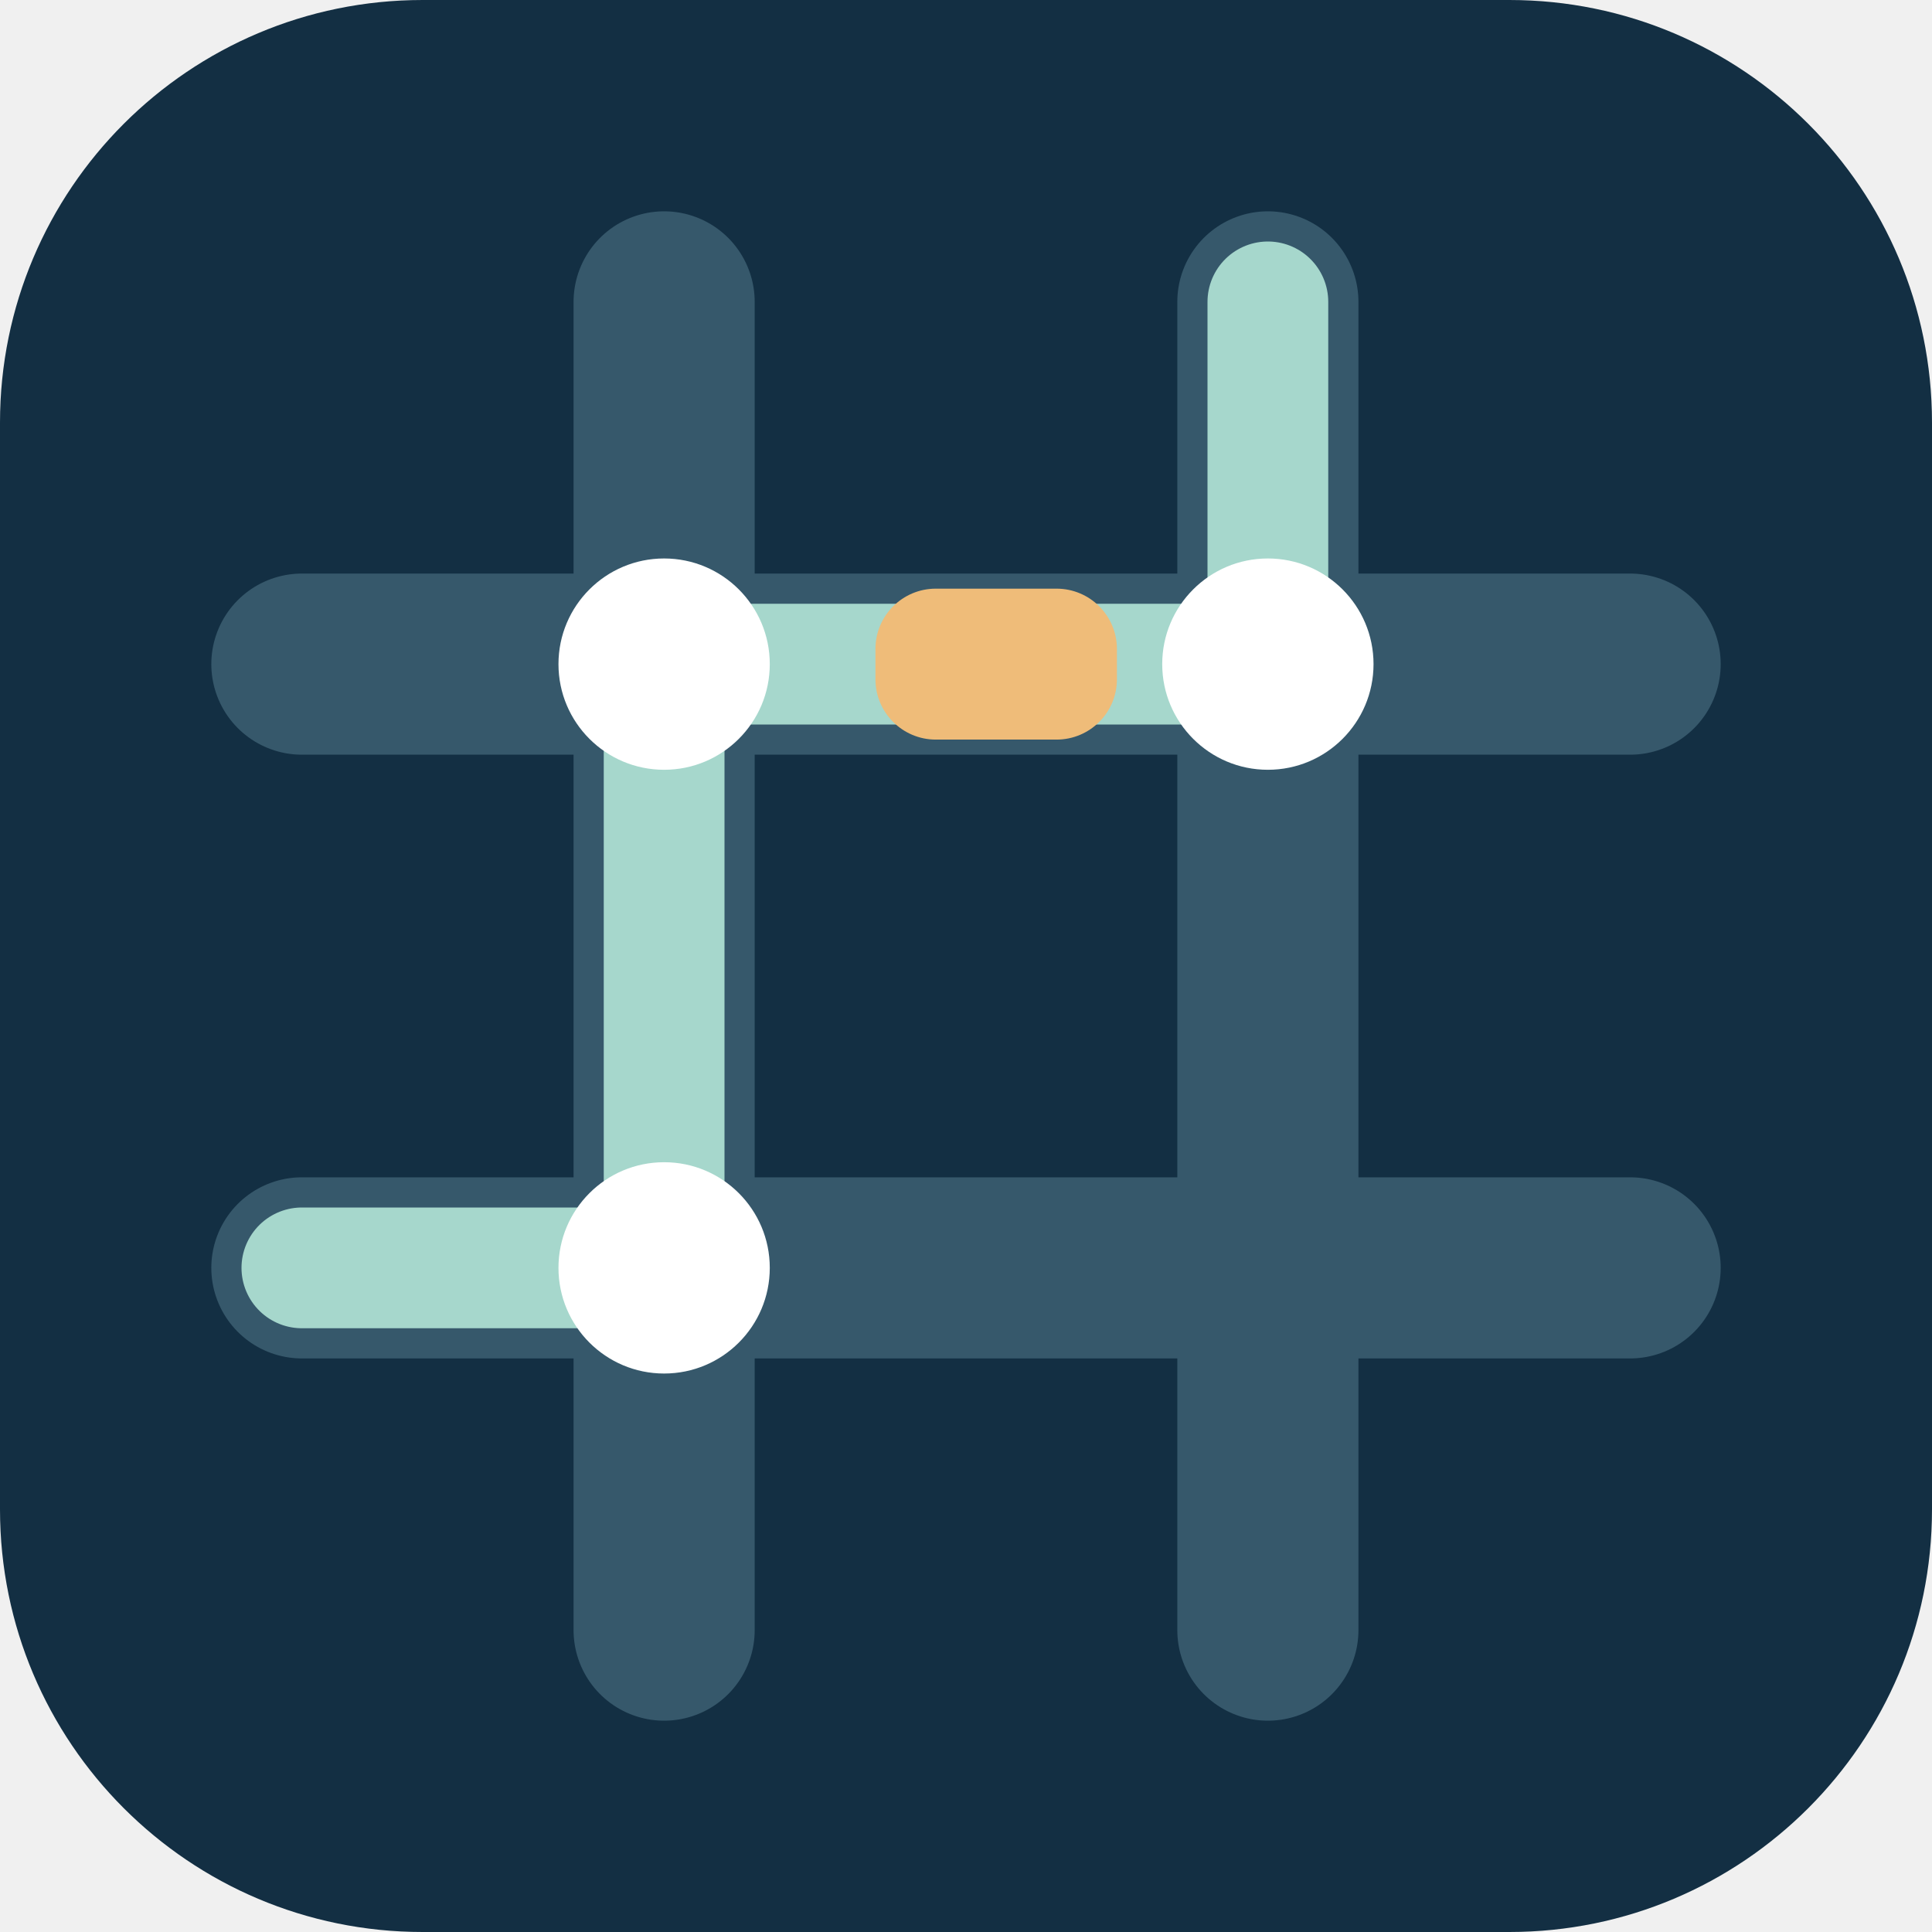
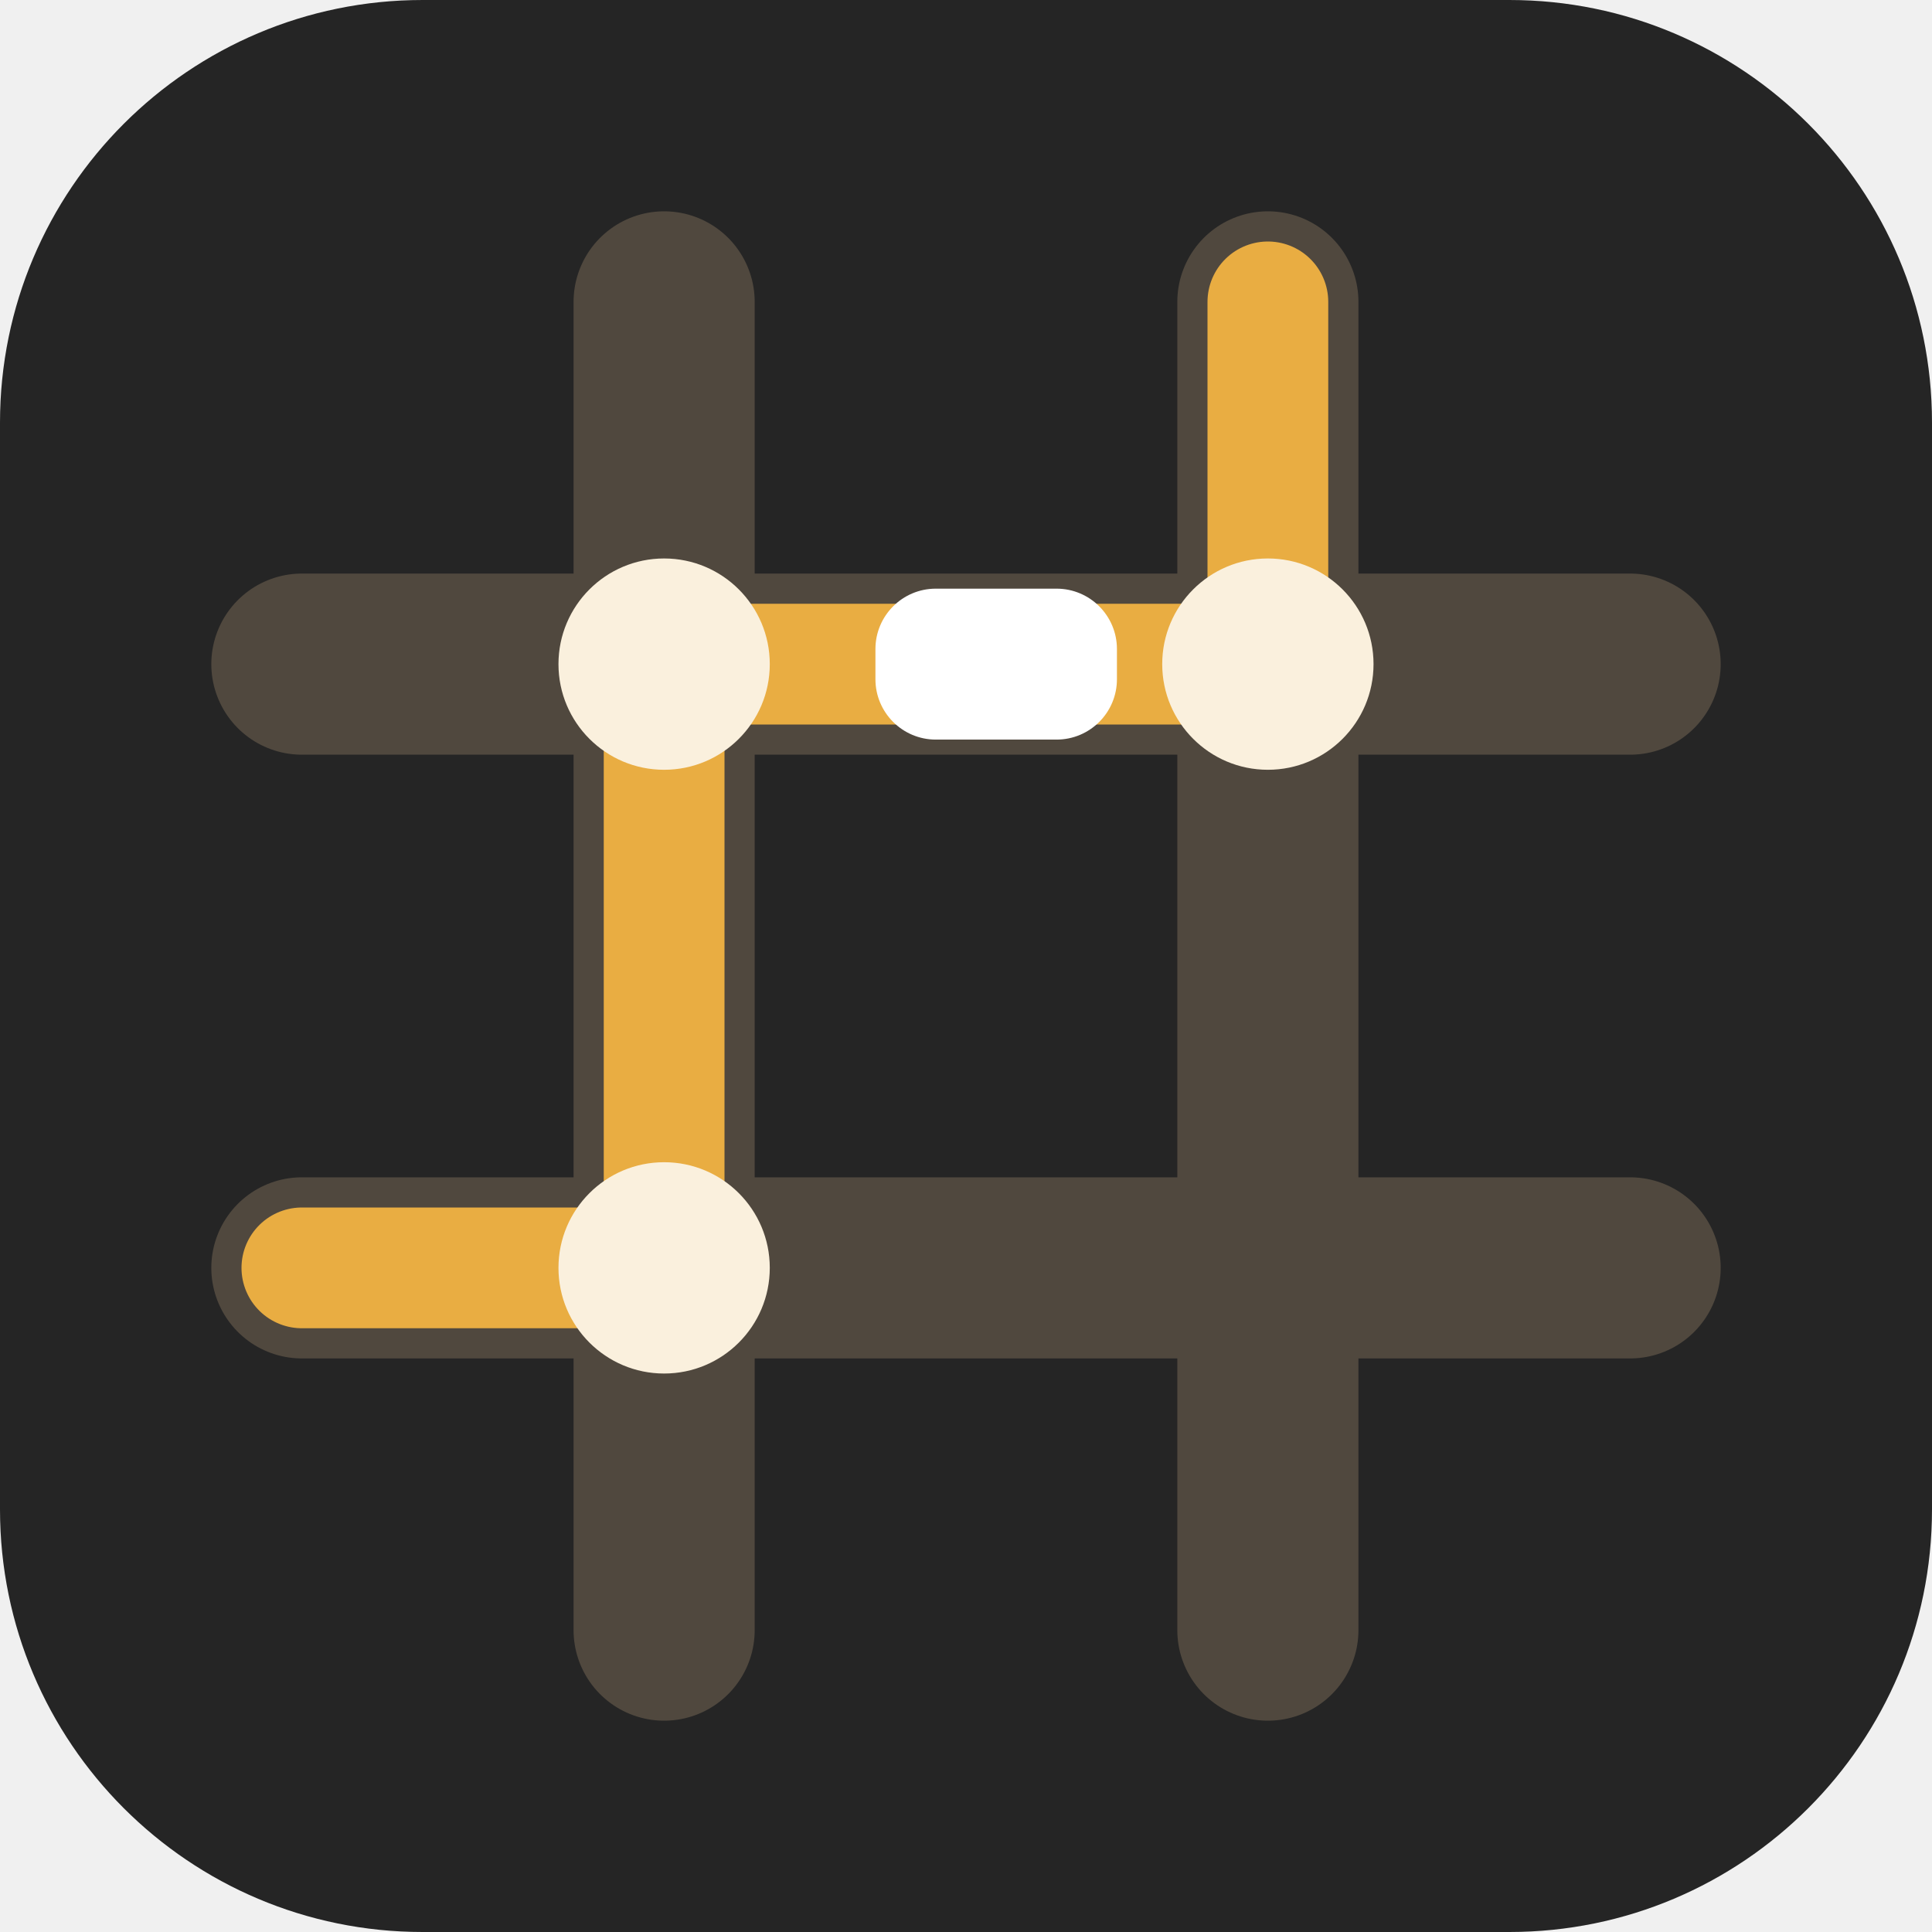
<svg xmlns="http://www.w3.org/2000/svg" viewBox="0 0 64 64" fill="none">
-   <rect width="64" height="64" rx="14" fill="#132f43" />
-   <path d="M22 10V54M42 10V54M10 22H54M10 42H54" stroke="#36586b" stroke-width="6" stroke-linecap="round" />
-   <path d="M10 42H22V22H42V10" stroke="#a6d7cc" stroke-width="4" stroke-linecap="round" stroke-linejoin="round" />
-   <circle cx="22" cy="42" r="3.5" fill="#ffffff" />
-   <circle cx="22" cy="22" r="3.5" fill="#ffffff" />
-   <circle cx="42" cy="22" r="3.5" fill="#ffffff" />
-   <rect x="29" y="19.5" width="8" height="5" rx="2" fill="#efbc79" />
+   <rect width="64" height="64" rx="14" fill="#252525" />
+   <path d="M22 10V54M42 10V54M10 22H54M10 42H54" stroke="#50483E" stroke-width="6" stroke-linecap="round" />
+   <path d="M10 42H22V22H42V10" stroke="#E9AD42" stroke-width="4" stroke-linecap="round" stroke-linejoin="round" />
+   <circle cx="22" cy="42" r="3.5" fill="#FAF0DD" />
+   <circle cx="22" cy="22" r="3.5" fill="#FAF0DD" />
+   <circle cx="42" cy="22" r="3.5" fill="#FAF0DD" />
+   <rect x="29" y="19.5" width="8" height="5" rx="2" fill="#FFFFFF" />
</svg>
